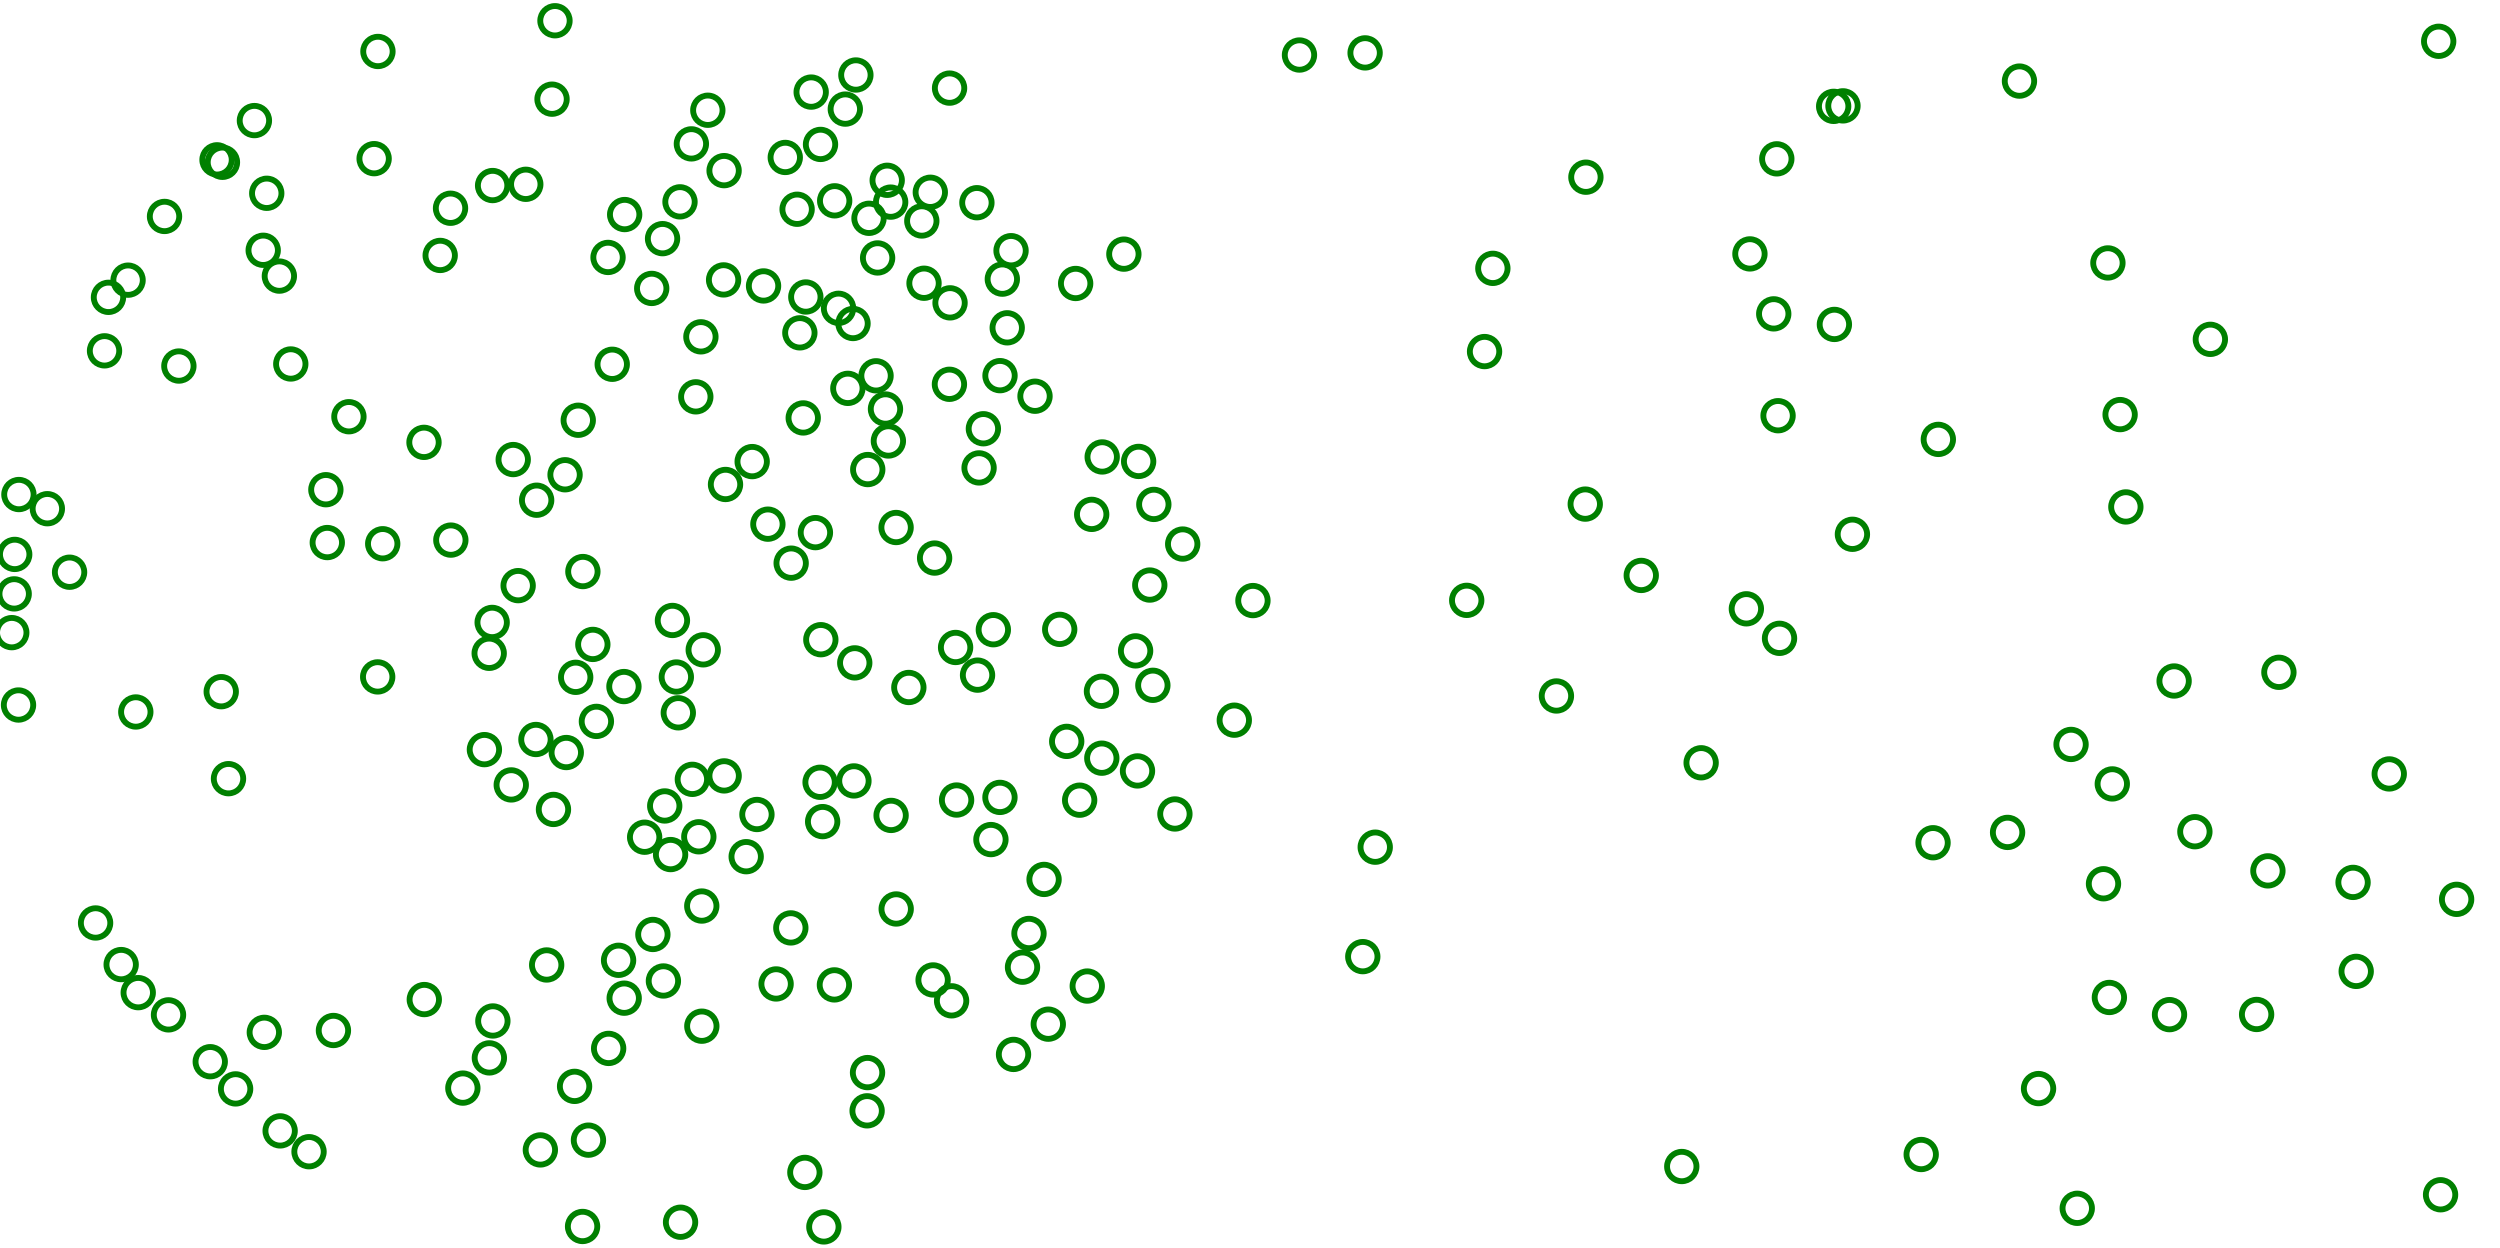
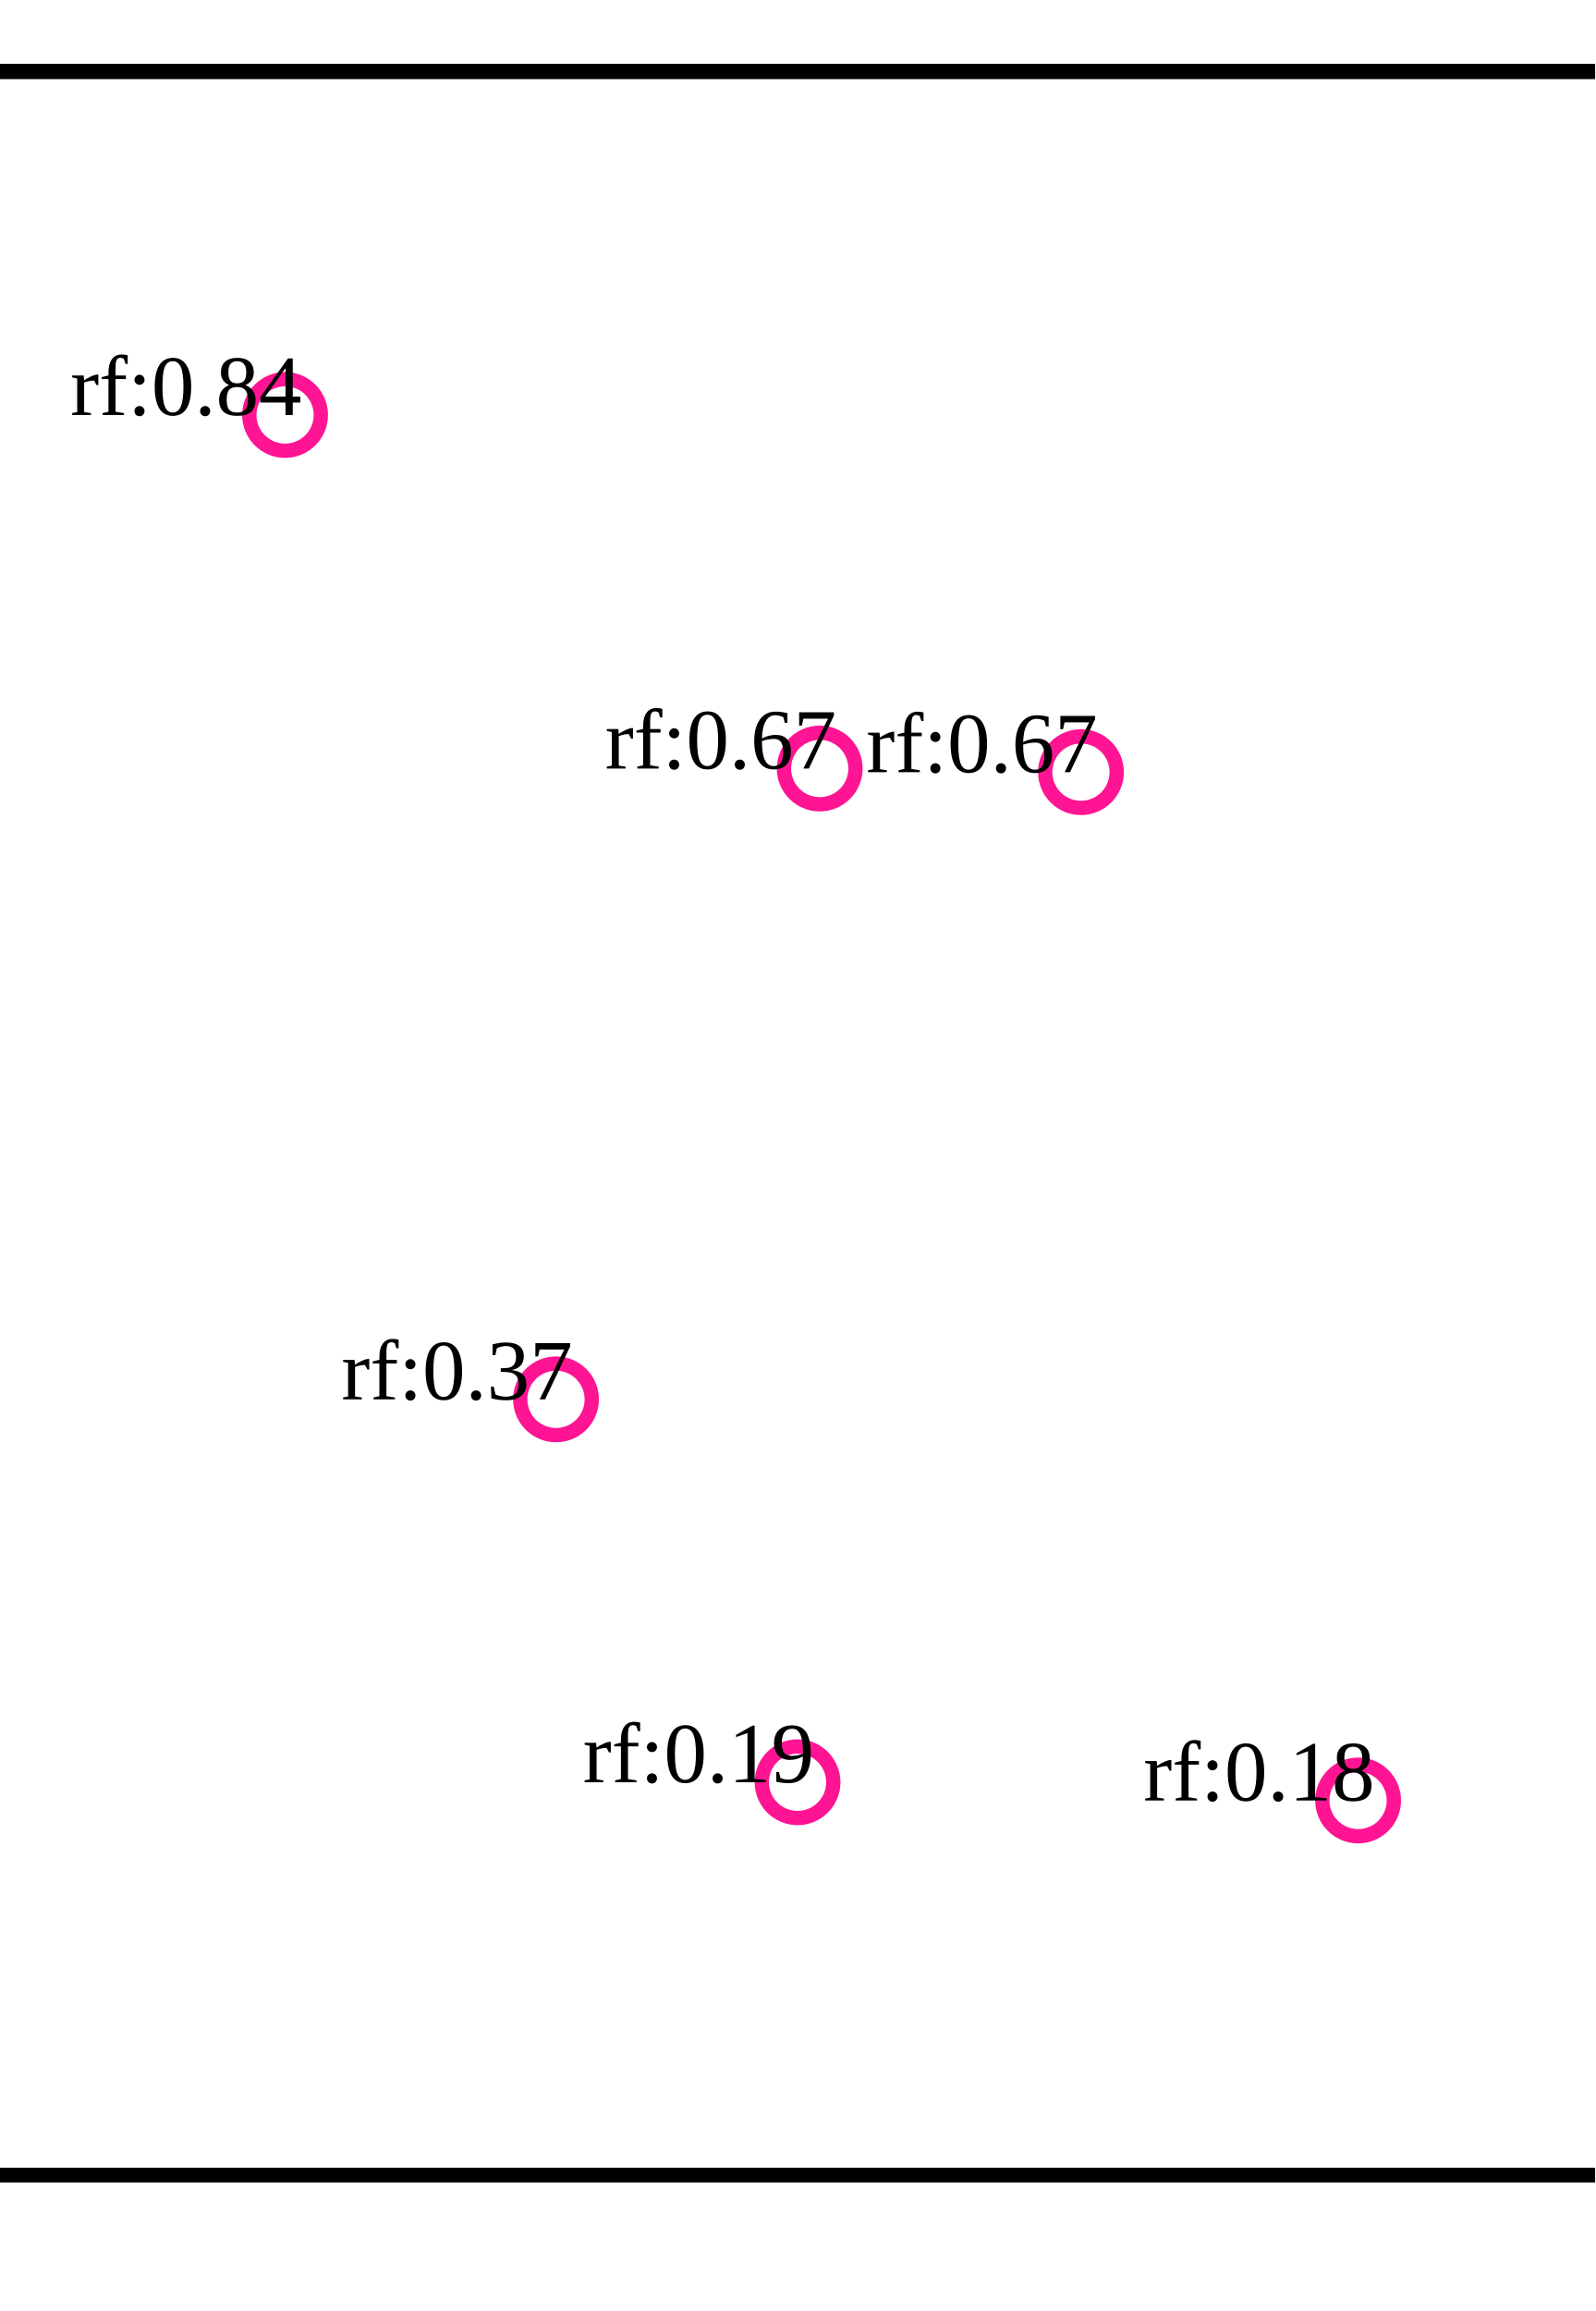
- <svg xmlns="http://www.w3.org/2000/svg" width="850" height="424" viewBox="0 0 850 424">
-   <circle cx="829.793" cy="406.218" r="5" fill="none" stroke="green" stroke-width="2" />
-   <circle cx="399.47" cy="276.753" r="5" fill="none" stroke="green" stroke-width="2" />
-   <circle cx="6.429" cy="168.143" r="5" fill="none" stroke="green" stroke-width="2" />
-   <circle cx="347.655" cy="328.845" r="5" fill="none" stroke="green" stroke-width="2" />
-   <circle cx="6.296" cy="239.705" r="5" fill="none" stroke="green" stroke-width="2" />
-   <circle cx="4.0" cy="215.097" r="5" fill="none" stroke="green" stroke-width="2" />
-   <circle cx="4.819" cy="201.921" r="5" fill="none" stroke="green" stroke-width="2" />
-   <circle cx="5.0" cy="188.5" r="5" fill="none" stroke="green" stroke-width="2" />
-   <circle cx="332.148" cy="68.923" r="5" fill="none" stroke="green" stroke-width="2" />
-   <circle cx="301.648" cy="61.298" r="5" fill="none" stroke="green" stroke-width="2" />
-   <circle cx="571.802" cy="396.616" r="5" fill="none" stroke="green" stroke-width="2" />
-   <circle cx="344.599" cy="358.503" r="5" fill="none" stroke="green" stroke-width="2" />
-   <circle cx="323.541" cy="340.283" r="5" fill="none" stroke="green" stroke-width="2" />
-   <circle cx="356.418" cy="348.215" r="5" fill="none" stroke="green" stroke-width="2" />
-   <circle cx="369.668" cy="335.259" r="5" fill="none" stroke="green" stroke-width="2" />
-   <circle cx="226.007" cy="274.025" r="5" fill="none" stroke="green" stroke-width="2" />
-   <circle cx="402.115" cy="184.98" r="5" fill="none" stroke="green" stroke-width="2" />
-   <circle cx="365.722" cy="96.384" r="5" fill="none" stroke="green" stroke-width="2" />
-   <circle cx="464.136" cy="17.983" r="5" fill="none" stroke="green" stroke-width="2" />
-   <circle cx="706.264" cy="410.823" r="5" fill="none" stroke="green" stroke-width="2" />
-   <circle cx="206.939" cy="356.46" r="5" fill="none" stroke="green" stroke-width="2" />
-   <circle cx="225.559" cy="333.533" r="5" fill="none" stroke="green" stroke-width="2" />
-   <circle cx="185.869" cy="328.092" r="5" fill="none" stroke="green" stroke-width="2" />
-   <circle cx="253.703" cy="291.274" r="5" fill="none" stroke="green" stroke-width="2" />
-   <circle cx="219.178" cy="284.653" r="5" fill="none" stroke="green" stroke-width="2" />
-   <circle cx="188.18" cy="275.21" r="5" fill="none" stroke="green" stroke-width="2" />
-   <circle cx="367.084" cy="272.062" r="5" fill="none" stroke="green" stroke-width="2" />
-   <circle cx="235.398" cy="264.977" r="5" fill="none" stroke="green" stroke-width="2" />
-   <circle cx="374.613" cy="257.783" r="5" fill="none" stroke="green" stroke-width="2" />
-   <circle cx="192.534" cy="255.861" r="5" fill="none" stroke="green" stroke-width="2" />
-   <circle cx="182.217" cy="251.427" r="5" fill="none" stroke="green" stroke-width="2" />
-   <circle cx="704.159" cy="253.11" r="5" fill="none" stroke="green" stroke-width="2" />
-   <circle cx="202.774" cy="245.274" r="5" fill="none" stroke="green" stroke-width="2" />
-   <circle cx="195.738" cy="230.291" r="5" fill="none" stroke="green" stroke-width="2" />
-   <circle cx="332.364" cy="229.546" r="5" fill="none" stroke="green" stroke-width="2" />
-   <circle cx="239.097" cy="220.942" r="5" fill="none" stroke="green" stroke-width="2" />
-   <circle cx="201.565" cy="219.103" r="5" fill="none" stroke="green" stroke-width="2" />
-   <circle cx="593.762" cy="206.998" r="5" fill="none" stroke="green" stroke-width="2" />
-   <circle cx="176.173" cy="199.116" r="5" fill="none" stroke="green" stroke-width="2" />
-   <circle cx="390.926" cy="198.918" r="5" fill="none" stroke="green" stroke-width="2" />
-   <circle cx="198.181" cy="194.327" r="5" fill="none" stroke="green" stroke-width="2" />
-   <circle cx="629.821" cy="181.659" r="5" fill="none" stroke="green" stroke-width="2" />
-   <circle cx="277.242" cy="181.092" r="5" fill="none" stroke="green" stroke-width="2" />
-   <circle cx="722.793" cy="172.358" r="5" fill="none" stroke="green" stroke-width="2" />
-   <circle cx="110.797" cy="166.501" r="5" fill="none" stroke="green" stroke-width="2" />
-   <circle cx="192.12" cy="161.419" r="5" fill="none" stroke="green" stroke-width="2" />
-   <circle cx="246.673" cy="164.722" r="5" fill="none" stroke="green" stroke-width="2" />
-   <circle cx="174.497" cy="156.252" r="5" fill="none" stroke="green" stroke-width="2" />
-   <circle cx="720.839" cy="140.962" r="5" fill="none" stroke="green" stroke-width="2" />
-   <circle cx="273.098" cy="142.099" r="5" fill="none" stroke="green" stroke-width="2" />
-   <circle cx="236.576" cy="134.927" r="5" fill="none" stroke="green" stroke-width="2" />
-   <circle cx="604.543" cy="141.342" r="5" fill="none" stroke="green" stroke-width="2" />
-   <circle cx="208.157" cy="123.855" r="5" fill="none" stroke="green" stroke-width="2" />
-   <circle cx="98.866" cy="123.752" r="5" fill="none" stroke="green" stroke-width="2" />
-   <circle cx="290.027" cy="109.99" r="5" fill="none" stroke="green" stroke-width="2" />
-   <circle cx="751.523" cy="115.375" r="5" fill="none" stroke="green" stroke-width="2" />
-   <circle cx="36.881" cy="101.094" r="5" fill="none" stroke="green" stroke-width="2" />
-   <circle cx="43.546" cy="95.255" r="5" fill="none" stroke="green" stroke-width="2" />
-   <circle cx="340.79" cy="94.907" r="5" fill="none" stroke="green" stroke-width="2" />
-   <circle cx="206.734" cy="87.529" r="5" fill="none" stroke="green" stroke-width="2" />
-   <circle cx="89.488" cy="85.094" r="5" fill="none" stroke="green" stroke-width="2" />
-   <circle cx="225.268" cy="81.144" r="5" fill="none" stroke="green" stroke-width="2" />
-   <circle cx="90.693" cy="65.717" r="5" fill="none" stroke="green" stroke-width="2" />
-   <circle cx="178.765" cy="62.663" r="5" fill="none" stroke="green" stroke-width="2" />
-   <circle cx="539.208" cy="60.248" r="5" fill="none" stroke="green" stroke-width="2" />
-   <circle cx="127.203" cy="53.945" r="5" fill="none" stroke="green" stroke-width="2" />
-   <circle cx="604.116" cy="54.008" r="5" fill="none" stroke="green" stroke-width="2" />
-   <circle cx="278.977" cy="49.105" r="5" fill="none" stroke="green" stroke-width="2" />
-   <circle cx="287.406" cy="37.094" r="5" fill="none" stroke="green" stroke-width="2" />
-   <circle cx="275.803" cy="31.309" r="5" fill="none" stroke="green" stroke-width="2" />
-   <circle cx="294.82" cy="377.68" r="5" fill="none" stroke="green" stroke-width="2" />
-   <circle cx="80.107" cy="370.228" r="5" fill="none" stroke="green" stroke-width="2" />
-   <circle cx="195.357" cy="369.366" r="5" fill="none" stroke="green" stroke-width="2" />
-   <circle cx="693.107" cy="370.119" r="5" fill="none" stroke="green" stroke-width="2" />
-   <circle cx="166.386" cy="359.683" r="5" fill="none" stroke="green" stroke-width="2" />
-   <circle cx="238.624" cy="348.906" r="5" fill="none" stroke="green" stroke-width="2" />
-   <circle cx="212.227" cy="339.379" r="5" fill="none" stroke="green" stroke-width="2" />
-   <circle cx="767.25" cy="344.918" r="5" fill="none" stroke="green" stroke-width="2" />
-   <circle cx="317.257" cy="333.182" r="5" fill="none" stroke="green" stroke-width="2" />
-   <circle cx="463.348" cy="325.256" r="5" fill="none" stroke="green" stroke-width="2" />
-   <circle cx="221.981" cy="317.718" r="5" fill="none" stroke="green" stroke-width="2" />
-   <circle cx="349.857" cy="317.381" r="5" fill="none" stroke="green" stroke-width="2" />
-   <circle cx="268.88" cy="315.49" r="5" fill="none" stroke="green" stroke-width="2" />
-   <circle cx="238.602" cy="308.055" r="5" fill="none" stroke="green" stroke-width="2" />
-   <circle cx="800.041" cy="300.017" r="5" fill="none" stroke="green" stroke-width="2" />
-   <circle cx="336.915" cy="285.455" r="5" fill="none" stroke="green" stroke-width="2" />
-   <circle cx="237.599" cy="284.51" r="5" fill="none" stroke="green" stroke-width="2" />
-   <circle cx="682.578" cy="283.02" r="5" fill="none" stroke="green" stroke-width="2" />
-   <circle cx="746.26" cy="282.783" r="5" fill="none" stroke="green" stroke-width="2" />
-   <circle cx="279.698" cy="279.349" r="5" fill="none" stroke="green" stroke-width="2" />
-   <circle cx="257.362" cy="276.928" r="5" fill="none" stroke="green" stroke-width="2" />
-   <circle cx="325.243" cy="272.012" r="5" fill="none" stroke="green" stroke-width="2" />
-   <circle cx="339.986" cy="271.116" r="5" fill="none" stroke="green" stroke-width="2" />
-   <circle cx="718.178" cy="266.533" r="5" fill="none" stroke="green" stroke-width="2" />
-   <circle cx="278.827" cy="265.973" r="5" fill="none" stroke="green" stroke-width="2" />
-   <circle cx="173.825" cy="266.873" r="5" fill="none" stroke="green" stroke-width="2" />
-   <circle cx="290.339" cy="265.517" r="5" fill="none" stroke="green" stroke-width="2" />
-   <circle cx="77.69" cy="264.748" r="5" fill="none" stroke="green" stroke-width="2" />
-   <circle cx="246.209" cy="263.807" r="5" fill="none" stroke="green" stroke-width="2" />
-   <circle cx="386.751" cy="262.116" r="5" fill="none" stroke="green" stroke-width="2" />
-   <circle cx="812.345" cy="263.136" r="5" fill="none" stroke="green" stroke-width="2" />
-   <circle cx="362.681" cy="252.072" r="5" fill="none" stroke="green" stroke-width="2" />
-   <circle cx="578.387" cy="259.349" r="5" fill="none" stroke="green" stroke-width="2" />
-   <circle cx="419.663" cy="244.862" r="5" fill="none" stroke="green" stroke-width="2" />
-   <circle cx="230.625" cy="242.356" r="5" fill="none" stroke="green" stroke-width="2" />
-   <circle cx="374.495" cy="235.04" r="5" fill="none" stroke="green" stroke-width="2" />
-   <circle cx="75.218" cy="235.172" r="5" fill="none" stroke="green" stroke-width="2" />
-   <circle cx="529.186" cy="236.632" r="5" fill="none" stroke="green" stroke-width="2" />
-   <circle cx="391.973" cy="233.005" r="5" fill="none" stroke="green" stroke-width="2" />
-   <circle cx="212.139" cy="233.43" r="5" fill="none" stroke="green" stroke-width="2" />
-   <circle cx="229.955" cy="230.183" r="5" fill="none" stroke="green" stroke-width="2" />
-   <circle cx="739.202" cy="231.541" r="5" fill="none" stroke="green" stroke-width="2" />
-   <circle cx="774.828" cy="228.586" r="5" fill="none" stroke="green" stroke-width="2" />
-   <circle cx="386.106" cy="221.299" r="5" fill="none" stroke="green" stroke-width="2" />
-   <circle cx="279.081" cy="217.498" r="5" fill="none" stroke="green" stroke-width="2" />
-   <circle cx="337.734" cy="214.106" r="5" fill="none" stroke="green" stroke-width="2" />
-   <circle cx="360.301" cy="213.982" r="5" fill="none" stroke="green" stroke-width="2" />
-   <circle cx="228.631" cy="210.959" r="5" fill="none" stroke="green" stroke-width="2" />
-   <circle cx="167.334" cy="211.624" r="5" fill="none" stroke="green" stroke-width="2" />
-   <circle cx="426.0" cy="204.196" r="5" fill="none" stroke="green" stroke-width="2" />
-   <circle cx="317.768" cy="189.743" r="5" fill="none" stroke="green" stroke-width="2" />
-   <circle cx="558.027" cy="195.648" r="5" fill="none" stroke="green" stroke-width="2" />
-   <circle cx="130.122" cy="184.873" r="5" fill="none" stroke="green" stroke-width="2" />
-   <circle cx="261.086" cy="178.217" r="5" fill="none" stroke="green" stroke-width="2" />
-   <circle cx="153.286" cy="183.635" r="5" fill="none" stroke="green" stroke-width="2" />
-   <circle cx="371.175" cy="174.888" r="5" fill="none" stroke="green" stroke-width="2" />
-   <circle cx="111.279" cy="184.468" r="5" fill="none" stroke="green" stroke-width="2" />
-   <circle cx="392.302" cy="171.5" r="5" fill="none" stroke="green" stroke-width="2" />
-   <circle cx="182.465" cy="170.072" r="5" fill="none" stroke="green" stroke-width="2" />
-   <circle cx="332.887" cy="159.092" r="5" fill="none" stroke="green" stroke-width="2" />
-   <circle cx="374.745" cy="155.365" r="5" fill="none" stroke="green" stroke-width="2" />
-   <circle cx="387.137" cy="156.883" r="5" fill="none" stroke="green" stroke-width="2" />
-   <circle cx="302.052" cy="149.933" r="5" fill="none" stroke="green" stroke-width="2" />
-   <circle cx="144.159" cy="150.402" r="5" fill="none" stroke="green" stroke-width="2" />
-   <circle cx="334.35" cy="145.776" r="5" fill="none" stroke="green" stroke-width="2" />
-   <circle cx="196.606" cy="142.884" r="5" fill="none" stroke="green" stroke-width="2" />
-   <circle cx="659.034" cy="149.394" r="5" fill="none" stroke="green" stroke-width="2" />
-   <circle cx="301.061" cy="139.06" r="5" fill="none" stroke="green" stroke-width="2" />
-   <circle cx="322.806" cy="130.659" r="5" fill="none" stroke="green" stroke-width="2" />
-   <circle cx="288.269" cy="132.043" r="5" fill="none" stroke="green" stroke-width="2" />
-   <circle cx="297.855" cy="127.776" r="5" fill="none" stroke="green" stroke-width="2" />
-   <circle cx="60.819" cy="124.456" r="5" fill="none" stroke="green" stroke-width="2" />
-   <circle cx="504.749" cy="119.531" r="5" fill="none" stroke="green" stroke-width="2" />
-   <circle cx="271.951" cy="113.164" r="5" fill="none" stroke="green" stroke-width="2" />
-   <circle cx="342.454" cy="111.459" r="5" fill="none" stroke="green" stroke-width="2" />
-   <circle cx="623.693" cy="110.306" r="5" fill="none" stroke="green" stroke-width="2" />
-   <circle cx="285.107" cy="104.827" r="5" fill="none" stroke="green" stroke-width="2" />
-   <circle cx="273.979" cy="100.979" r="5" fill="none" stroke="green" stroke-width="2" />
-   <circle cx="323.016" cy="102.97" r="5" fill="none" stroke="green" stroke-width="2" />
-   <circle cx="314.169" cy="96.302" r="5" fill="none" stroke="green" stroke-width="2" />
-   <circle cx="298.388" cy="87.701" r="5" fill="none" stroke="green" stroke-width="2" />
-   <circle cx="507.57" cy="91.239" r="5" fill="none" stroke="green" stroke-width="2" />
-   <circle cx="716.692" cy="89.4" r="5" fill="none" stroke="green" stroke-width="2" />
-   <circle cx="55.938" cy="73.592" r="5" fill="none" stroke="green" stroke-width="2" />
-   <circle cx="295.458" cy="74.224" r="5" fill="none" stroke="green" stroke-width="2" />
-   <circle cx="313.414" cy="75.131" r="5" fill="none" stroke="green" stroke-width="2" />
-   <circle cx="153.179" cy="70.804" r="5" fill="none" stroke="green" stroke-width="2" />
-   <circle cx="302.825" cy="68.722" r="5" fill="none" stroke="green" stroke-width="2" />
-   <circle cx="212.386" cy="72.948" r="5" fill="none" stroke="green" stroke-width="2" />
-   <circle cx="283.792" cy="68.281" r="5" fill="none" stroke="green" stroke-width="2" />
-   <circle cx="231.201" cy="68.631" r="5" fill="none" stroke="green" stroke-width="2" />
-   <circle cx="316.304" cy="65.369" r="5" fill="none" stroke="green" stroke-width="2" />
-   <circle cx="73.787" cy="54.344" r="5" fill="none" stroke="green" stroke-width="2" />
-   <circle cx="246.193" cy="58.017" r="5" fill="none" stroke="green" stroke-width="2" />
-   <circle cx="75.631" cy="55.178" r="5" fill="none" stroke="green" stroke-width="2" />
-   <circle cx="235.069" cy="48.919" r="5" fill="none" stroke="green" stroke-width="2" />
-   <circle cx="240.662" cy="37.483" r="5" fill="none" stroke="green" stroke-width="2" />
-   <circle cx="187.692" cy="33.719" r="5" fill="none" stroke="green" stroke-width="2" />
-   <circle cx="829.155" cy="14.038" r="5" fill="none" stroke="green" stroke-width="2" />
-   <circle cx="105.072" cy="391.583" r="5" fill="none" stroke="green" stroke-width="2" />
-   <circle cx="653.209" cy="392.533" r="5" fill="none" stroke="green" stroke-width="2" />
-   <circle cx="200.074" cy="387.65" r="5" fill="none" stroke="green" stroke-width="2" />
-   <circle cx="95.25" cy="384.499" r="5" fill="none" stroke="green" stroke-width="2" />
-   <circle cx="157.372" cy="369.955" r="5" fill="none" stroke="green" stroke-width="2" />
-   <circle cx="294.962" cy="364.682" r="5" fill="none" stroke="green" stroke-width="2" />
-   <circle cx="717.189" cy="339.139" r="5" fill="none" stroke="green" stroke-width="2" />
-   <circle cx="737.634" cy="344.976" r="5" fill="none" stroke="green" stroke-width="2" />
-   <circle cx="144.259" cy="339.851" r="5" fill="none" stroke="green" stroke-width="2" />
-   <circle cx="263.875" cy="334.543" r="5" fill="none" stroke="green" stroke-width="2" />
-   <circle cx="210.315" cy="326.501" r="5" fill="none" stroke="green" stroke-width="2" />
-   <circle cx="304.706" cy="309.053" r="5" fill="none" stroke="green" stroke-width="2" />
-   <circle cx="715.192" cy="300.481" r="5" fill="none" stroke="green" stroke-width="2" />
-   <circle cx="309.007" cy="233.742" r="5" fill="none" stroke="green" stroke-width="2" />
-   <circle cx="23.656" cy="194.553" r="5" fill="none" stroke="green" stroke-width="2" />
-   <circle cx="295.037" cy="159.647" r="5" fill="none" stroke="green" stroke-width="2" />
-   <circle cx="351.903" cy="134.716" r="5" fill="none" stroke="green" stroke-width="2" />
-   <circle cx="221.584" cy="98.066" r="5" fill="none" stroke="green" stroke-width="2" />
-   <circle cx="259.607" cy="97.221" r="5" fill="none" stroke="green" stroke-width="2" />
-   <circle cx="149.665" cy="86.849" r="5" fill="none" stroke="green" stroke-width="2" />
-   <circle cx="343.755" cy="85.232" r="5" fill="none" stroke="green" stroke-width="2" />
-   <circle cx="271.02" cy="71.147" r="5" fill="none" stroke="green" stroke-width="2" />
-   <circle cx="167.485" cy="63.086" r="5" fill="none" stroke="green" stroke-width="2" />
-   <circle cx="266.991" cy="53.535" r="5" fill="none" stroke="green" stroke-width="2" />
-   <circle cx="86.5" cy="41.0" r="5" fill="none" stroke="green" stroke-width="2" />
-   <circle cx="623.446" cy="36.161" r="5" fill="none" stroke="green" stroke-width="2" />
-   <circle cx="626.613" cy="35.996" r="5" fill="none" stroke="green" stroke-width="2" />
-   <circle cx="46.175" cy="242.073" r="5" fill="none" stroke="green" stroke-width="2" />
-   <circle cx="128.414" cy="230.15" r="5" fill="none" stroke="green" stroke-width="2" />
-   <circle cx="16.1" cy="172.959" r="5" fill="none" stroke="green" stroke-width="2" />
-   <circle cx="340.004" cy="127.722" r="5" fill="none" stroke="green" stroke-width="2" />
-   <circle cx="35.539" cy="119.284" r="5" fill="none" stroke="green" stroke-width="2" />
-   <circle cx="183.723" cy="390.971" r="5" fill="none" stroke="green" stroke-width="2" />
-   <circle cx="113.368" cy="350.368" r="5" fill="none" stroke="green" stroke-width="2" />
-   <circle cx="41.197" cy="327.958" r="5" fill="none" stroke="green" stroke-width="2" />
-   <circle cx="32.499" cy="313.812" r="5" fill="none" stroke="green" stroke-width="2" />
-   <circle cx="835.252" cy="305.775" r="5" fill="none" stroke="green" stroke-width="2" />
-   <circle cx="354.984" cy="299.004" r="5" fill="none" stroke="green" stroke-width="2" />
-   <circle cx="290.617" cy="225.38" r="5" fill="none" stroke="green" stroke-width="2" />
-   <circle cx="324.903" cy="220.14" r="5" fill="none" stroke="green" stroke-width="2" />
-   <circle cx="605.039" cy="217.032" r="5" fill="none" stroke="green" stroke-width="2" />
-   <circle cx="304.676" cy="179.353" r="5" fill="none" stroke="green" stroke-width="2" />
-   <circle cx="538.984" cy="171.396" r="5" fill="none" stroke="green" stroke-width="2" />
-   <circle cx="238.306" cy="114.523" r="5" fill="none" stroke="green" stroke-width="2" />
-   <circle cx="246.025" cy="95.169" r="5" fill="none" stroke="green" stroke-width="2" />
-   <circle cx="441.823" cy="18.709" r="5" fill="none" stroke="green" stroke-width="2" />
-   <circle cx="89.867" cy="351.002" r="5" fill="none" stroke="green" stroke-width="2" />
-   <circle cx="57.292" cy="345.055" r="5" fill="none" stroke="green" stroke-width="2" />
-   <circle cx="47.0" cy="337.5" r="5" fill="none" stroke="green" stroke-width="2" />
-   <circle cx="283.696" cy="334.865" r="5" fill="none" stroke="green" stroke-width="2" />
-   <circle cx="801.109" cy="330.27" r="5" fill="none" stroke="green" stroke-width="2" />
-   <circle cx="302.976" cy="277.242" r="5" fill="none" stroke="green" stroke-width="2" />
-   <circle cx="498.683" cy="204.121" r="5" fill="none" stroke="green" stroke-width="2" />
-   <circle cx="255.739" cy="156.943" r="5" fill="none" stroke="green" stroke-width="2" />
-   <circle cx="118.633" cy="141.686" r="5" fill="none" stroke="green" stroke-width="2" />
-   <circle cx="603.072" cy="106.715" r="5" fill="none" stroke="green" stroke-width="2" />
-   <circle cx="94.985" cy="93.875" r="5" fill="none" stroke="green" stroke-width="2" />
-   <circle cx="594.978" cy="86.33" r="5" fill="none" stroke="green" stroke-width="2" />
-   <circle cx="686.619" cy="27.57" r="5" fill="none" stroke="green" stroke-width="2" />
-   <circle cx="71.484" cy="360.983" r="5" fill="none" stroke="green" stroke-width="2" />
-   <circle cx="771.093" cy="296.096" r="5" fill="none" stroke="green" stroke-width="2" />
-   <circle cx="228.003" cy="290.552" r="5" fill="none" stroke="green" stroke-width="2" />
-   <circle cx="467.579" cy="288.041" r="5" fill="none" stroke="green" stroke-width="2" />
-   <circle cx="166.325" cy="222.124" r="5" fill="none" stroke="green" stroke-width="2" />
-   <circle cx="268.995" cy="191.473" r="5" fill="none" stroke="green" stroke-width="2" />
-   <circle cx="322.852" cy="29.96" r="5" fill="none" stroke="green" stroke-width="2" />
-   <circle cx="128.5" cy="17.5" r="5" fill="none" stroke="green" stroke-width="2" />
-   <circle cx="198.074" cy="417.0" r="5" fill="none" stroke="green" stroke-width="2" />
-   <circle cx="167.576" cy="347.131" r="5" fill="none" stroke="green" stroke-width="2" />
-   <circle cx="657.237" cy="286.532" r="5" fill="none" stroke="green" stroke-width="2" />
-   <circle cx="164.697" cy="254.873" r="5" fill="none" stroke="green" stroke-width="2" />
-   <circle cx="188.69" cy="7.055" r="5" fill="none" stroke="green" stroke-width="2" />
-   <circle cx="231.389" cy="415.556" r="5" fill="none" stroke="green" stroke-width="2" />
-   <circle cx="280.112" cy="417.153" r="5" fill="none" stroke="green" stroke-width="2" />
-   <circle cx="382.117" cy="86.404" r="5" fill="none" stroke="green" stroke-width="2" />
-   <circle cx="291.0" cy="25.5" r="5" fill="none" stroke="green" stroke-width="2" />
-   <circle cx="273.654" cy="398.622" r="5" fill="none" stroke="green" stroke-width="2" />
+ <svg xmlns="http://www.w3.org/2000/svg" width="223" height="323" viewBox="0 0 223 323">
+   <circle cx="151.121" cy="107.92" r="5" fill="none" stroke="deeppink" stroke-width="2" />
+   <text x="121.121" y="107.92" class="small">rf:0.67</text>
+   <line x1="0" y1="10" x2="223" y2="10" style="stroke:rgb(0,0,0);stroke-width:2" />
+   <line x1="0" y1="304" x2="223" y2="304" style="stroke:rgb(0,0,0);stroke-width:2" />
+   <circle cx="114.6" cy="107.414" r="5" fill="none" stroke="deeppink" stroke-width="2" />
+   <text x="84.6" y="107.414" class="small">rf:0.67</text>
+   <line x1="0" y1="10" x2="223" y2="10" style="stroke:rgb(0,0,0);stroke-width:2" />
+   <line x1="0" y1="304" x2="223" y2="304" style="stroke:rgb(0,0,0);stroke-width:2" />
+   <circle cx="39.854" cy="58.0" r="5" fill="none" stroke="deeppink" stroke-width="2" />
+   <text x="9.854" y="58.0" class="small">rf:0.84</text>
+   <line x1="0" y1="10" x2="223" y2="10" style="stroke:rgb(0,0,0);stroke-width:2" />
+   <line x1="0" y1="304" x2="223" y2="304" style="stroke:rgb(0,0,0);stroke-width:2" />
+   <circle cx="77.731" cy="195.584" r="5" fill="none" stroke="deeppink" stroke-width="2" />
+   <text x="47.731" y="195.584" class="small">rf:0.37</text>
+   <line x1="0" y1="10" x2="223" y2="10" style="stroke:rgb(0,0,0);stroke-width:2" />
+   <line x1="0" y1="304" x2="223" y2="304" style="stroke:rgb(0,0,0);stroke-width:2" />
+   <circle cx="111.5" cy="249.099" r="5" fill="none" stroke="deeppink" stroke-width="2" />
+   <text x="81.5" y="249.099" class="small">rf:0.19</text>
+   <line x1="0" y1="10" x2="223" y2="10" style="stroke:rgb(0,0,0);stroke-width:2" />
+   <line x1="0" y1="304" x2="223" y2="304" style="stroke:rgb(0,0,0);stroke-width:2" />
+   <circle cx="189.869" cy="251.647" r="5" fill="none" stroke="deeppink" stroke-width="2" />
+   <text x="159.869" y="251.647" class="small">rf:0.18</text>
+   <line x1="0" y1="10" x2="223" y2="10" style="stroke:rgb(0,0,0);stroke-width:2" />
+   <line x1="0" y1="304" x2="223" y2="304" style="stroke:rgb(0,0,0);stroke-width:2" />
</svg>
